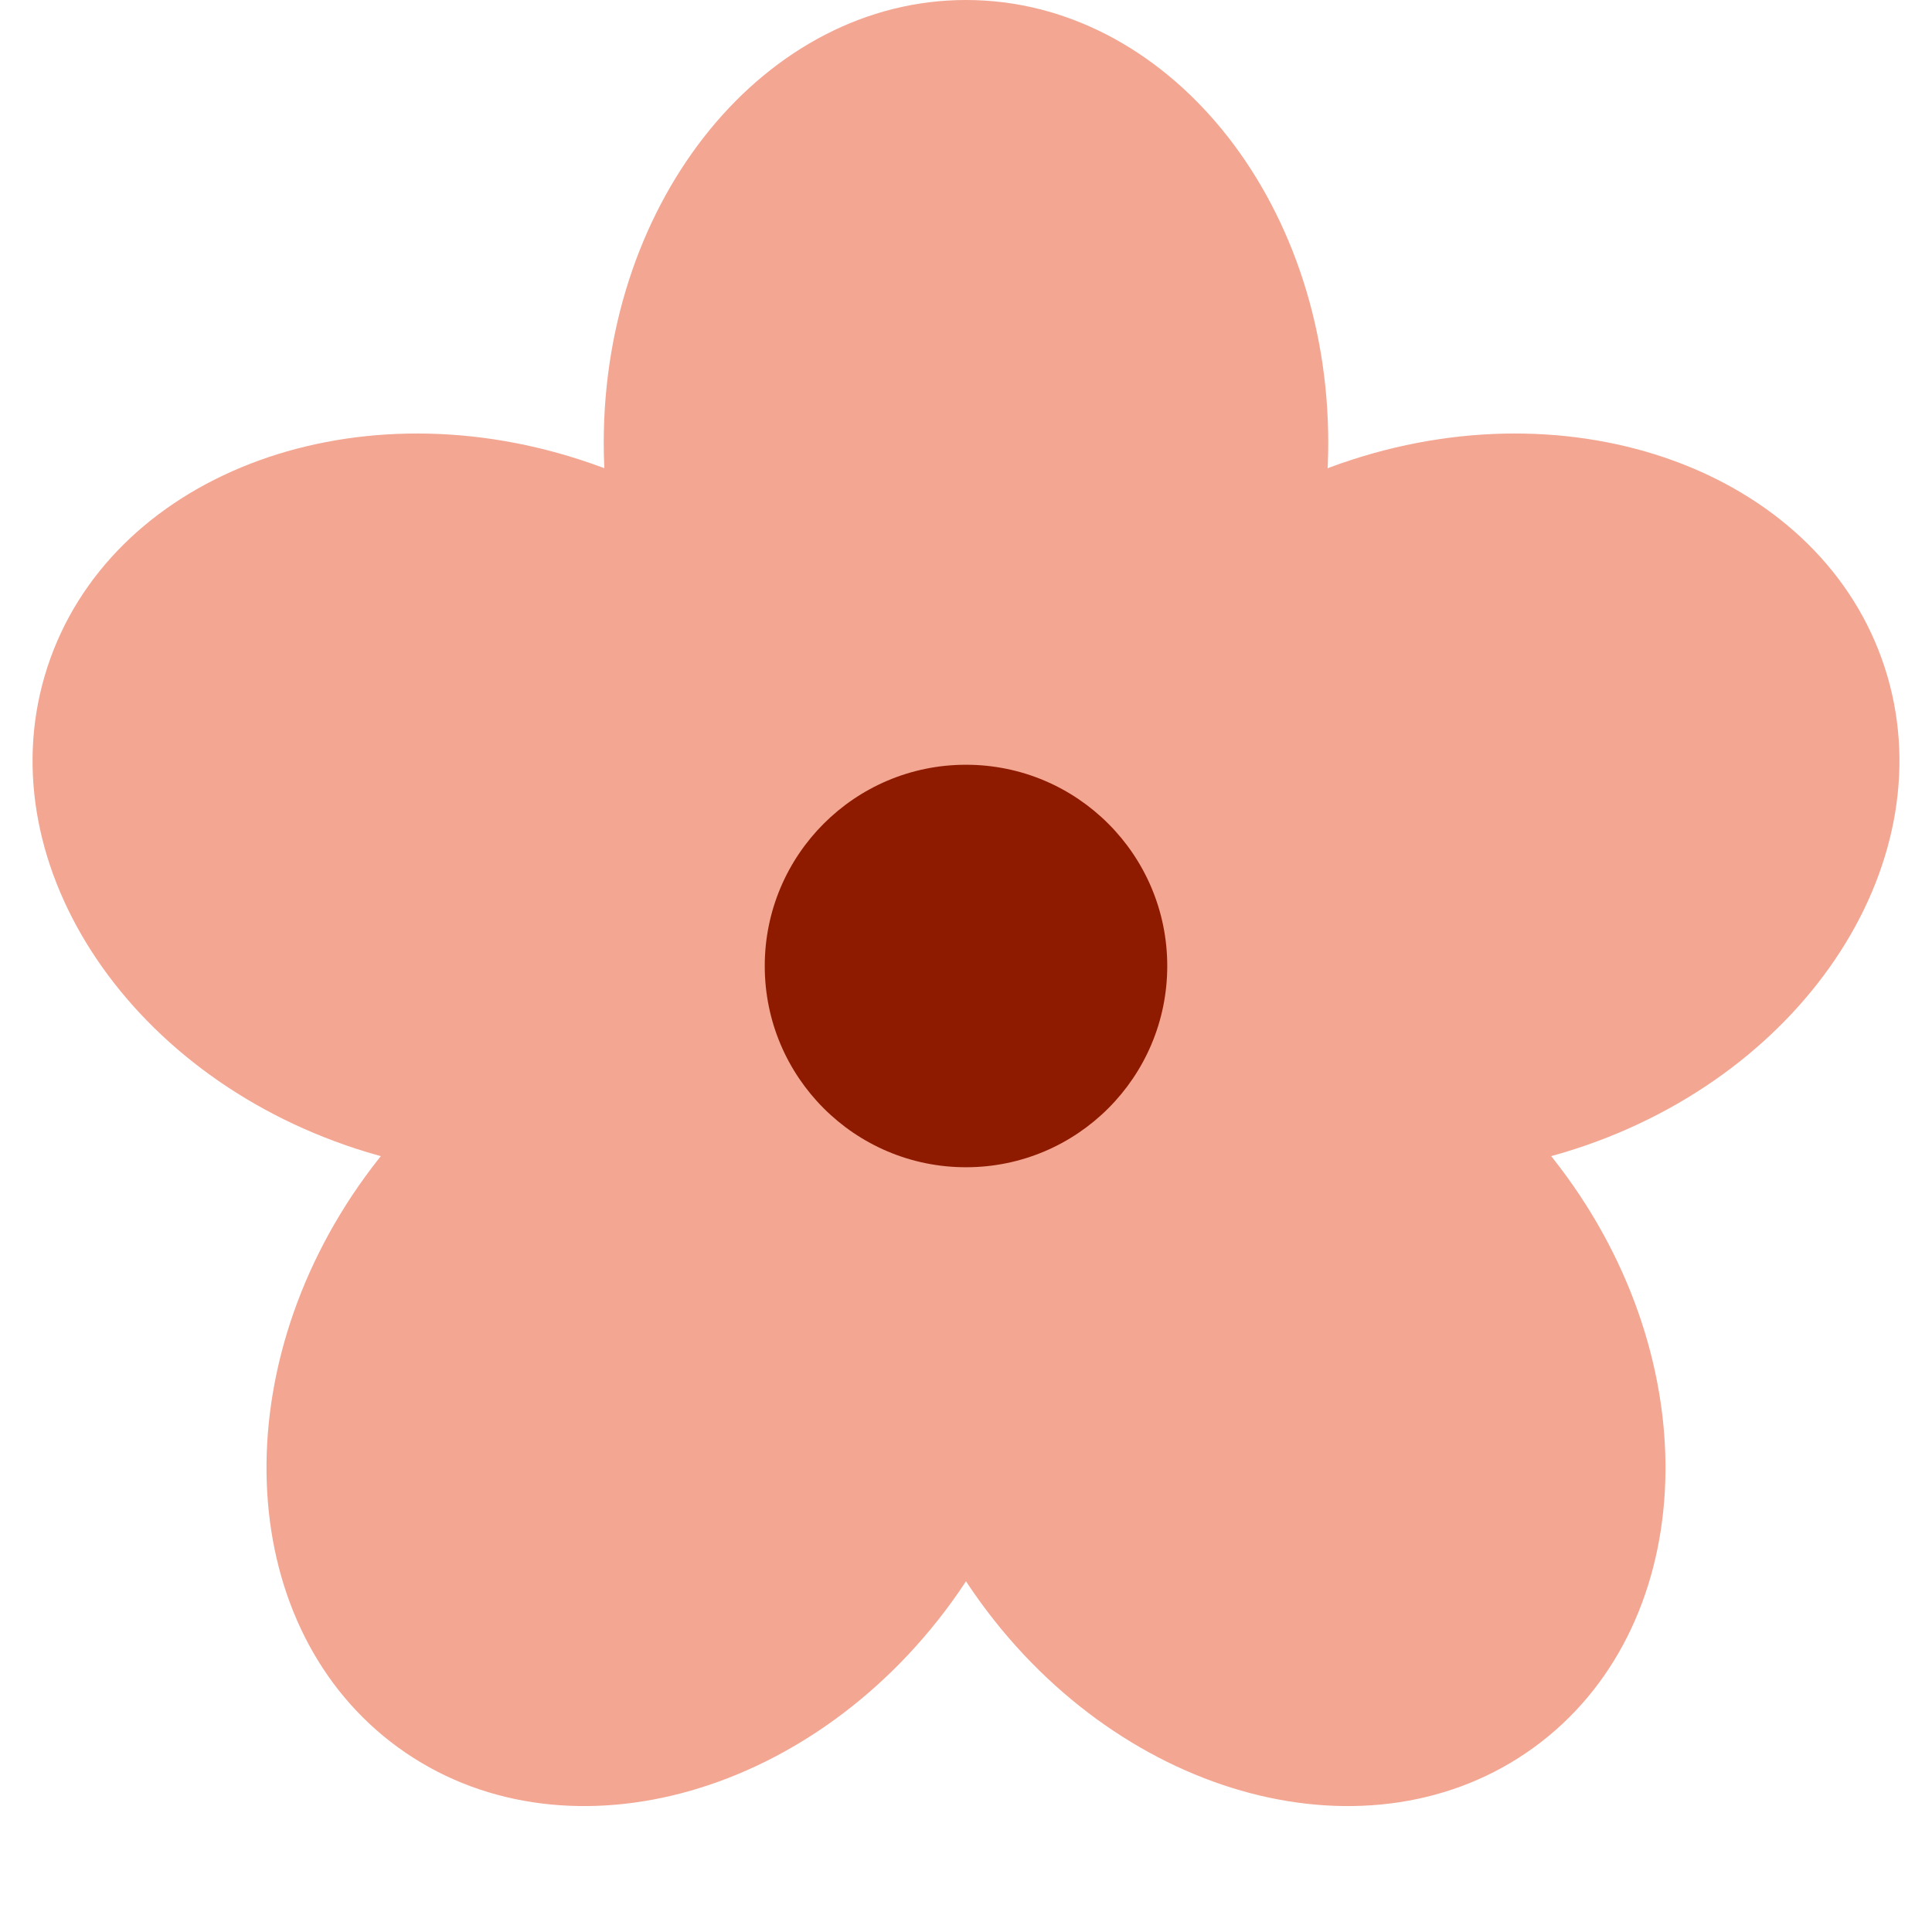
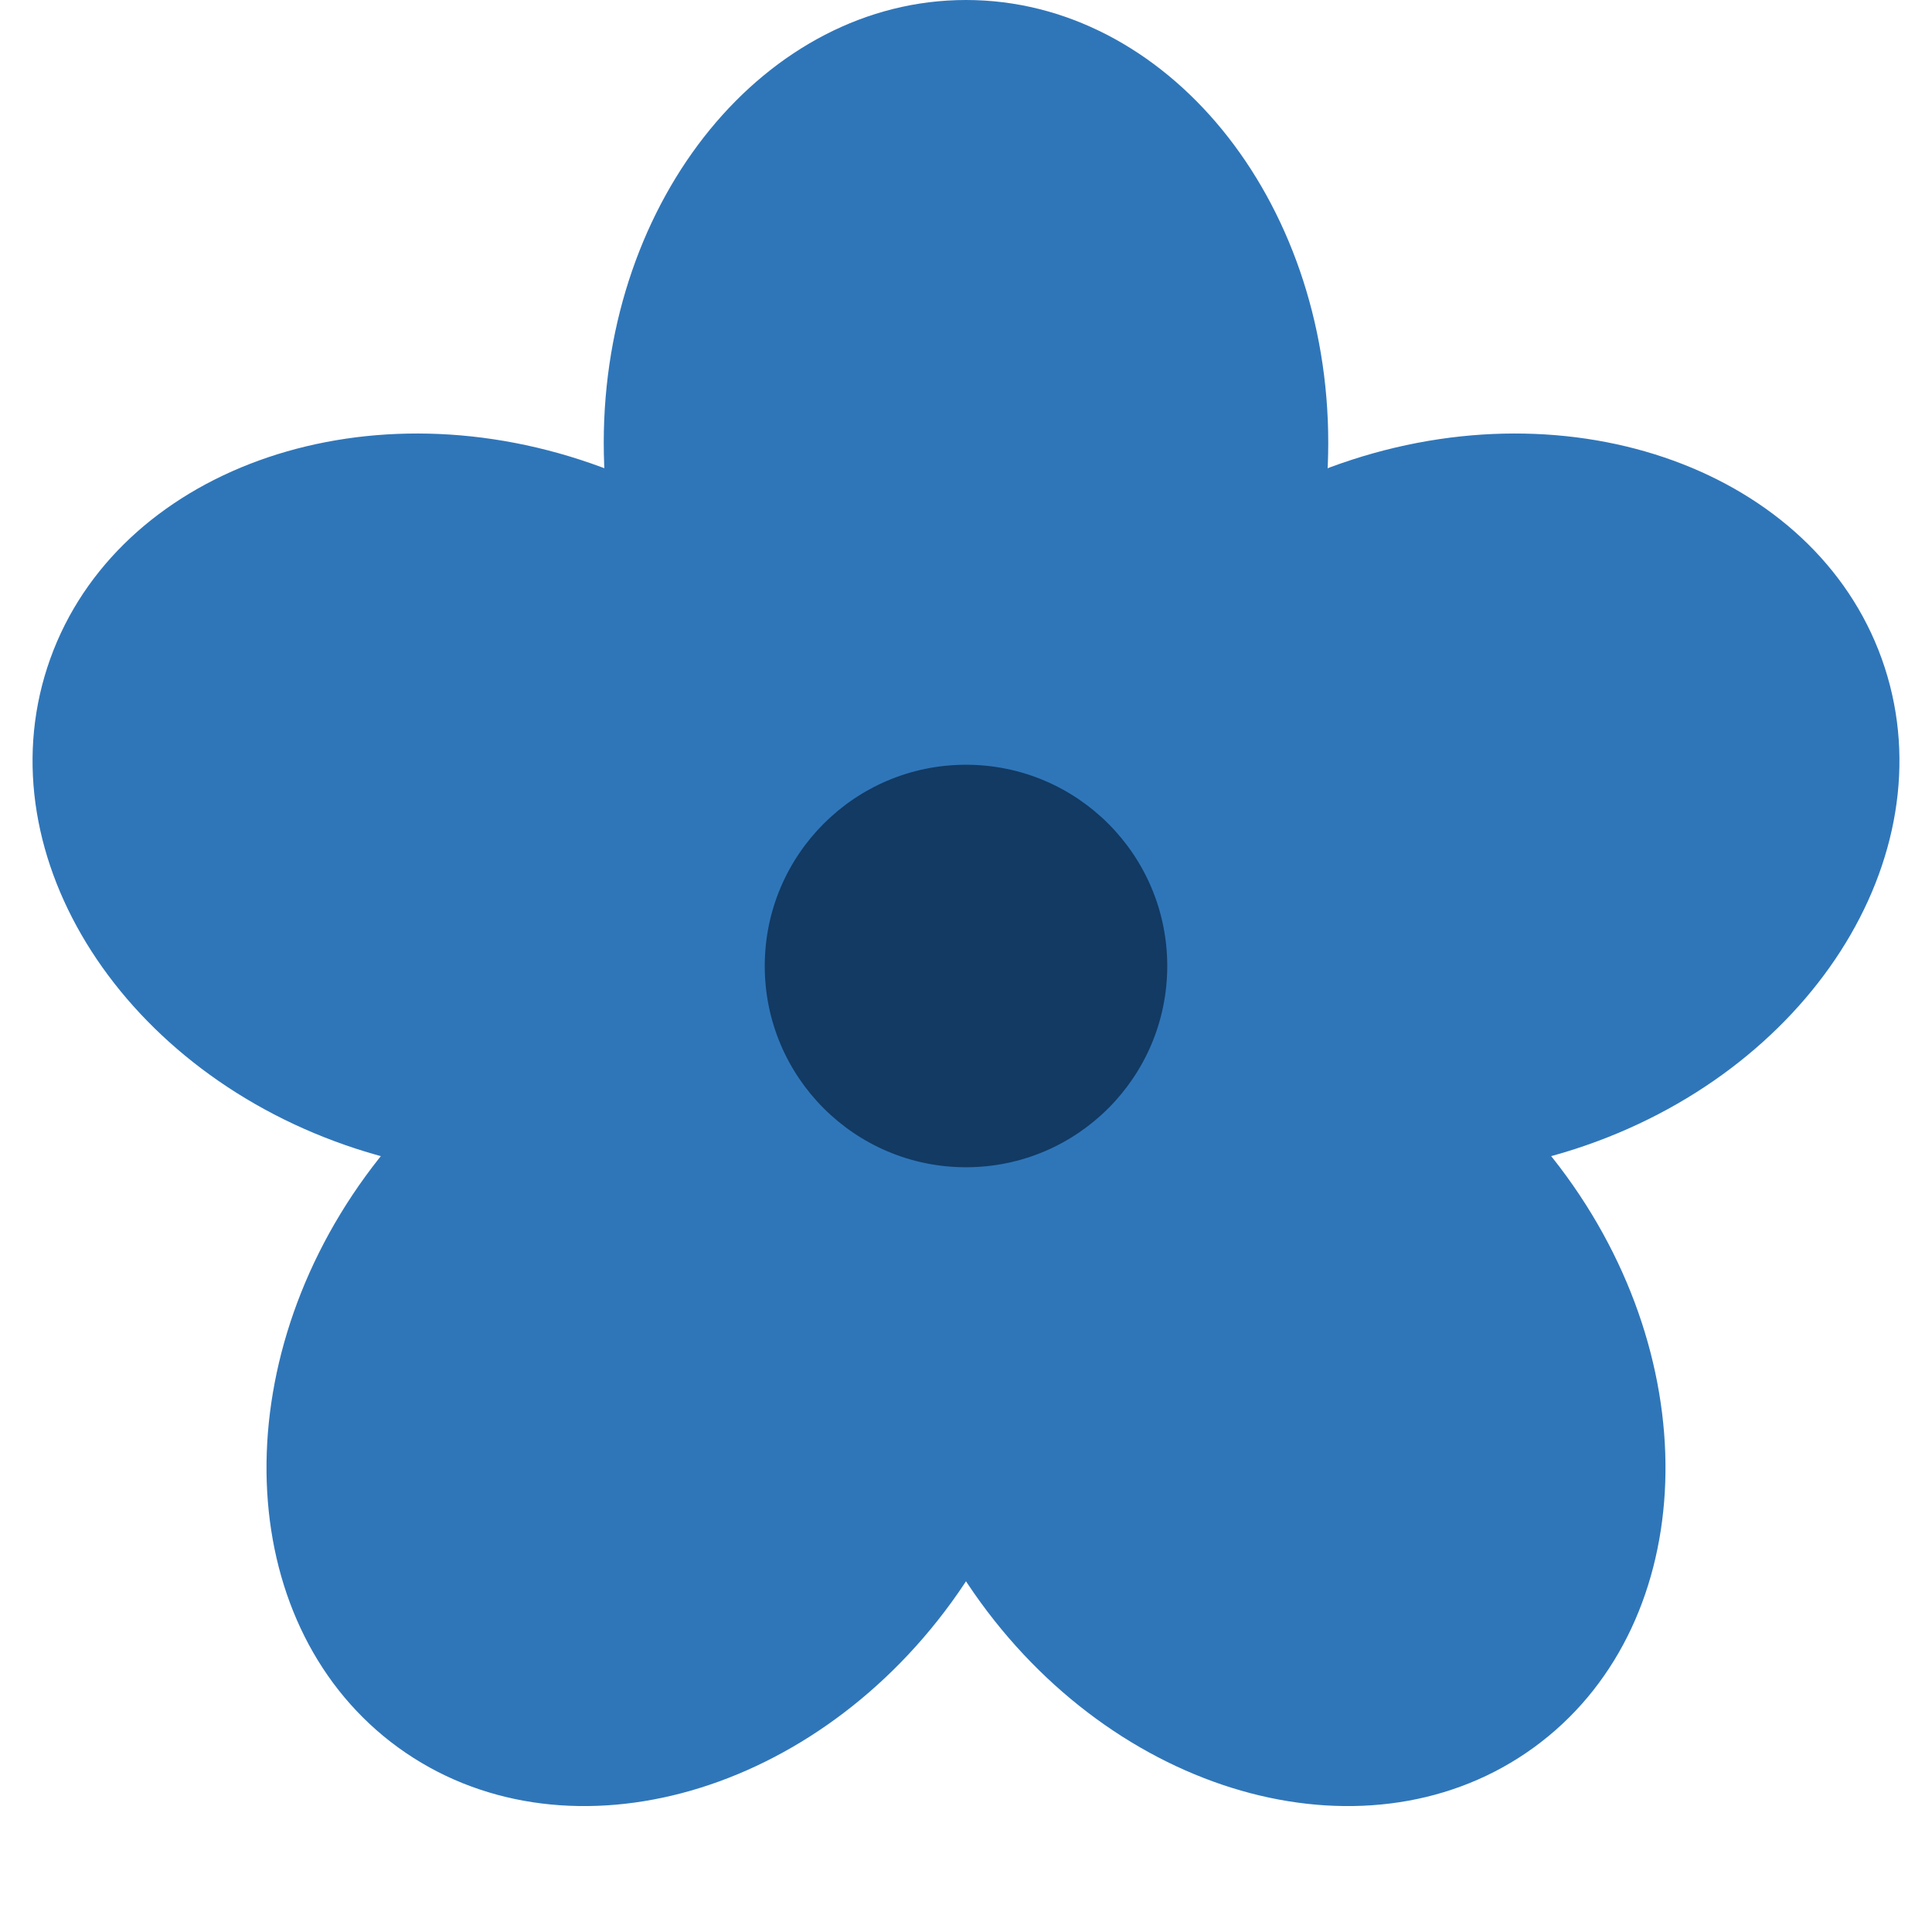
<svg xmlns="http://www.w3.org/2000/svg" viewBox="0 0 48 48">
-   <g fill="#f3a692">
+   <g fill="#2f76b9">
    <ellipse cx="24" cy="11" rx="9" ry="11" />
    <ellipse cx="24" cy="11" rx="9" ry="11" transform="rotate(72 24 24)" />
    <ellipse cx="24" cy="11" rx="9" ry="11" transform="rotate(144 24 24)" />
    <ellipse cx="24" cy="11" rx="9" ry="11" transform="rotate(216 24 24)" />
    <ellipse cx="24" cy="11" rx="9" ry="11" transform="rotate(288 24 24)" />
  </g>
-   <circle cx="24" cy="24" r="5" fill="#8E1B00" />
+   <circle cx="24" cy="24" r="5" fill="#123a63" />
</svg>
